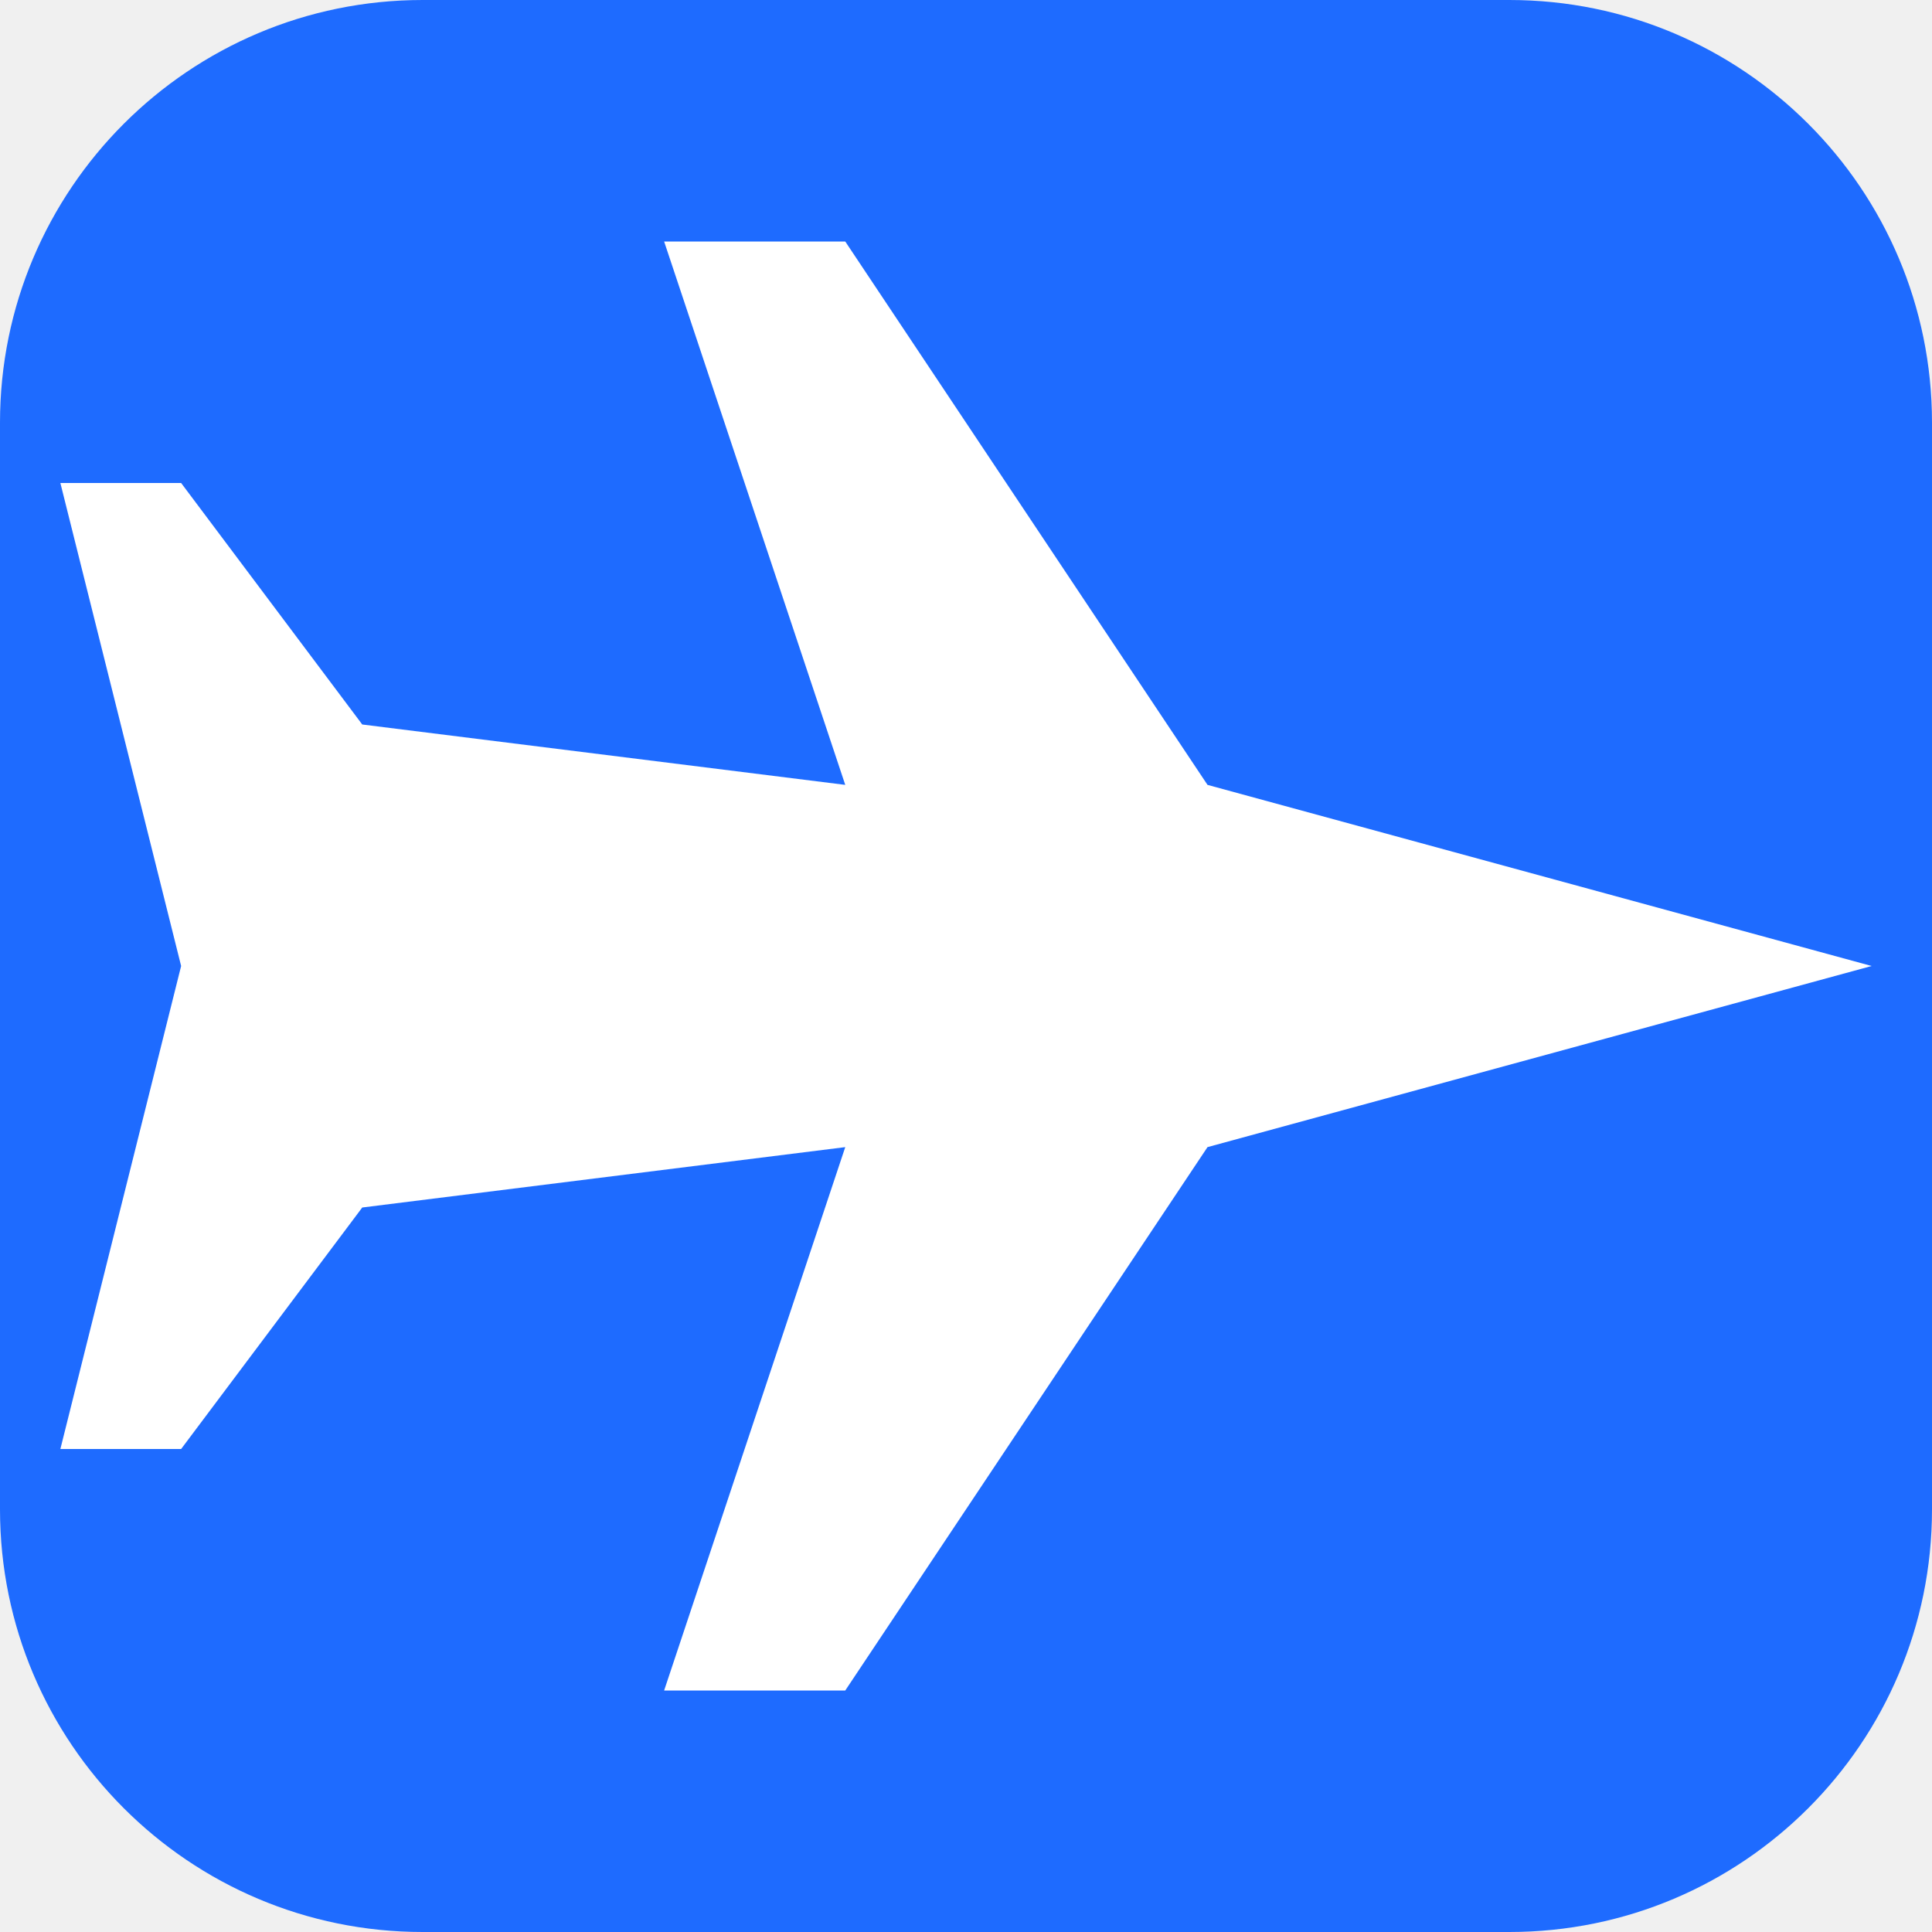
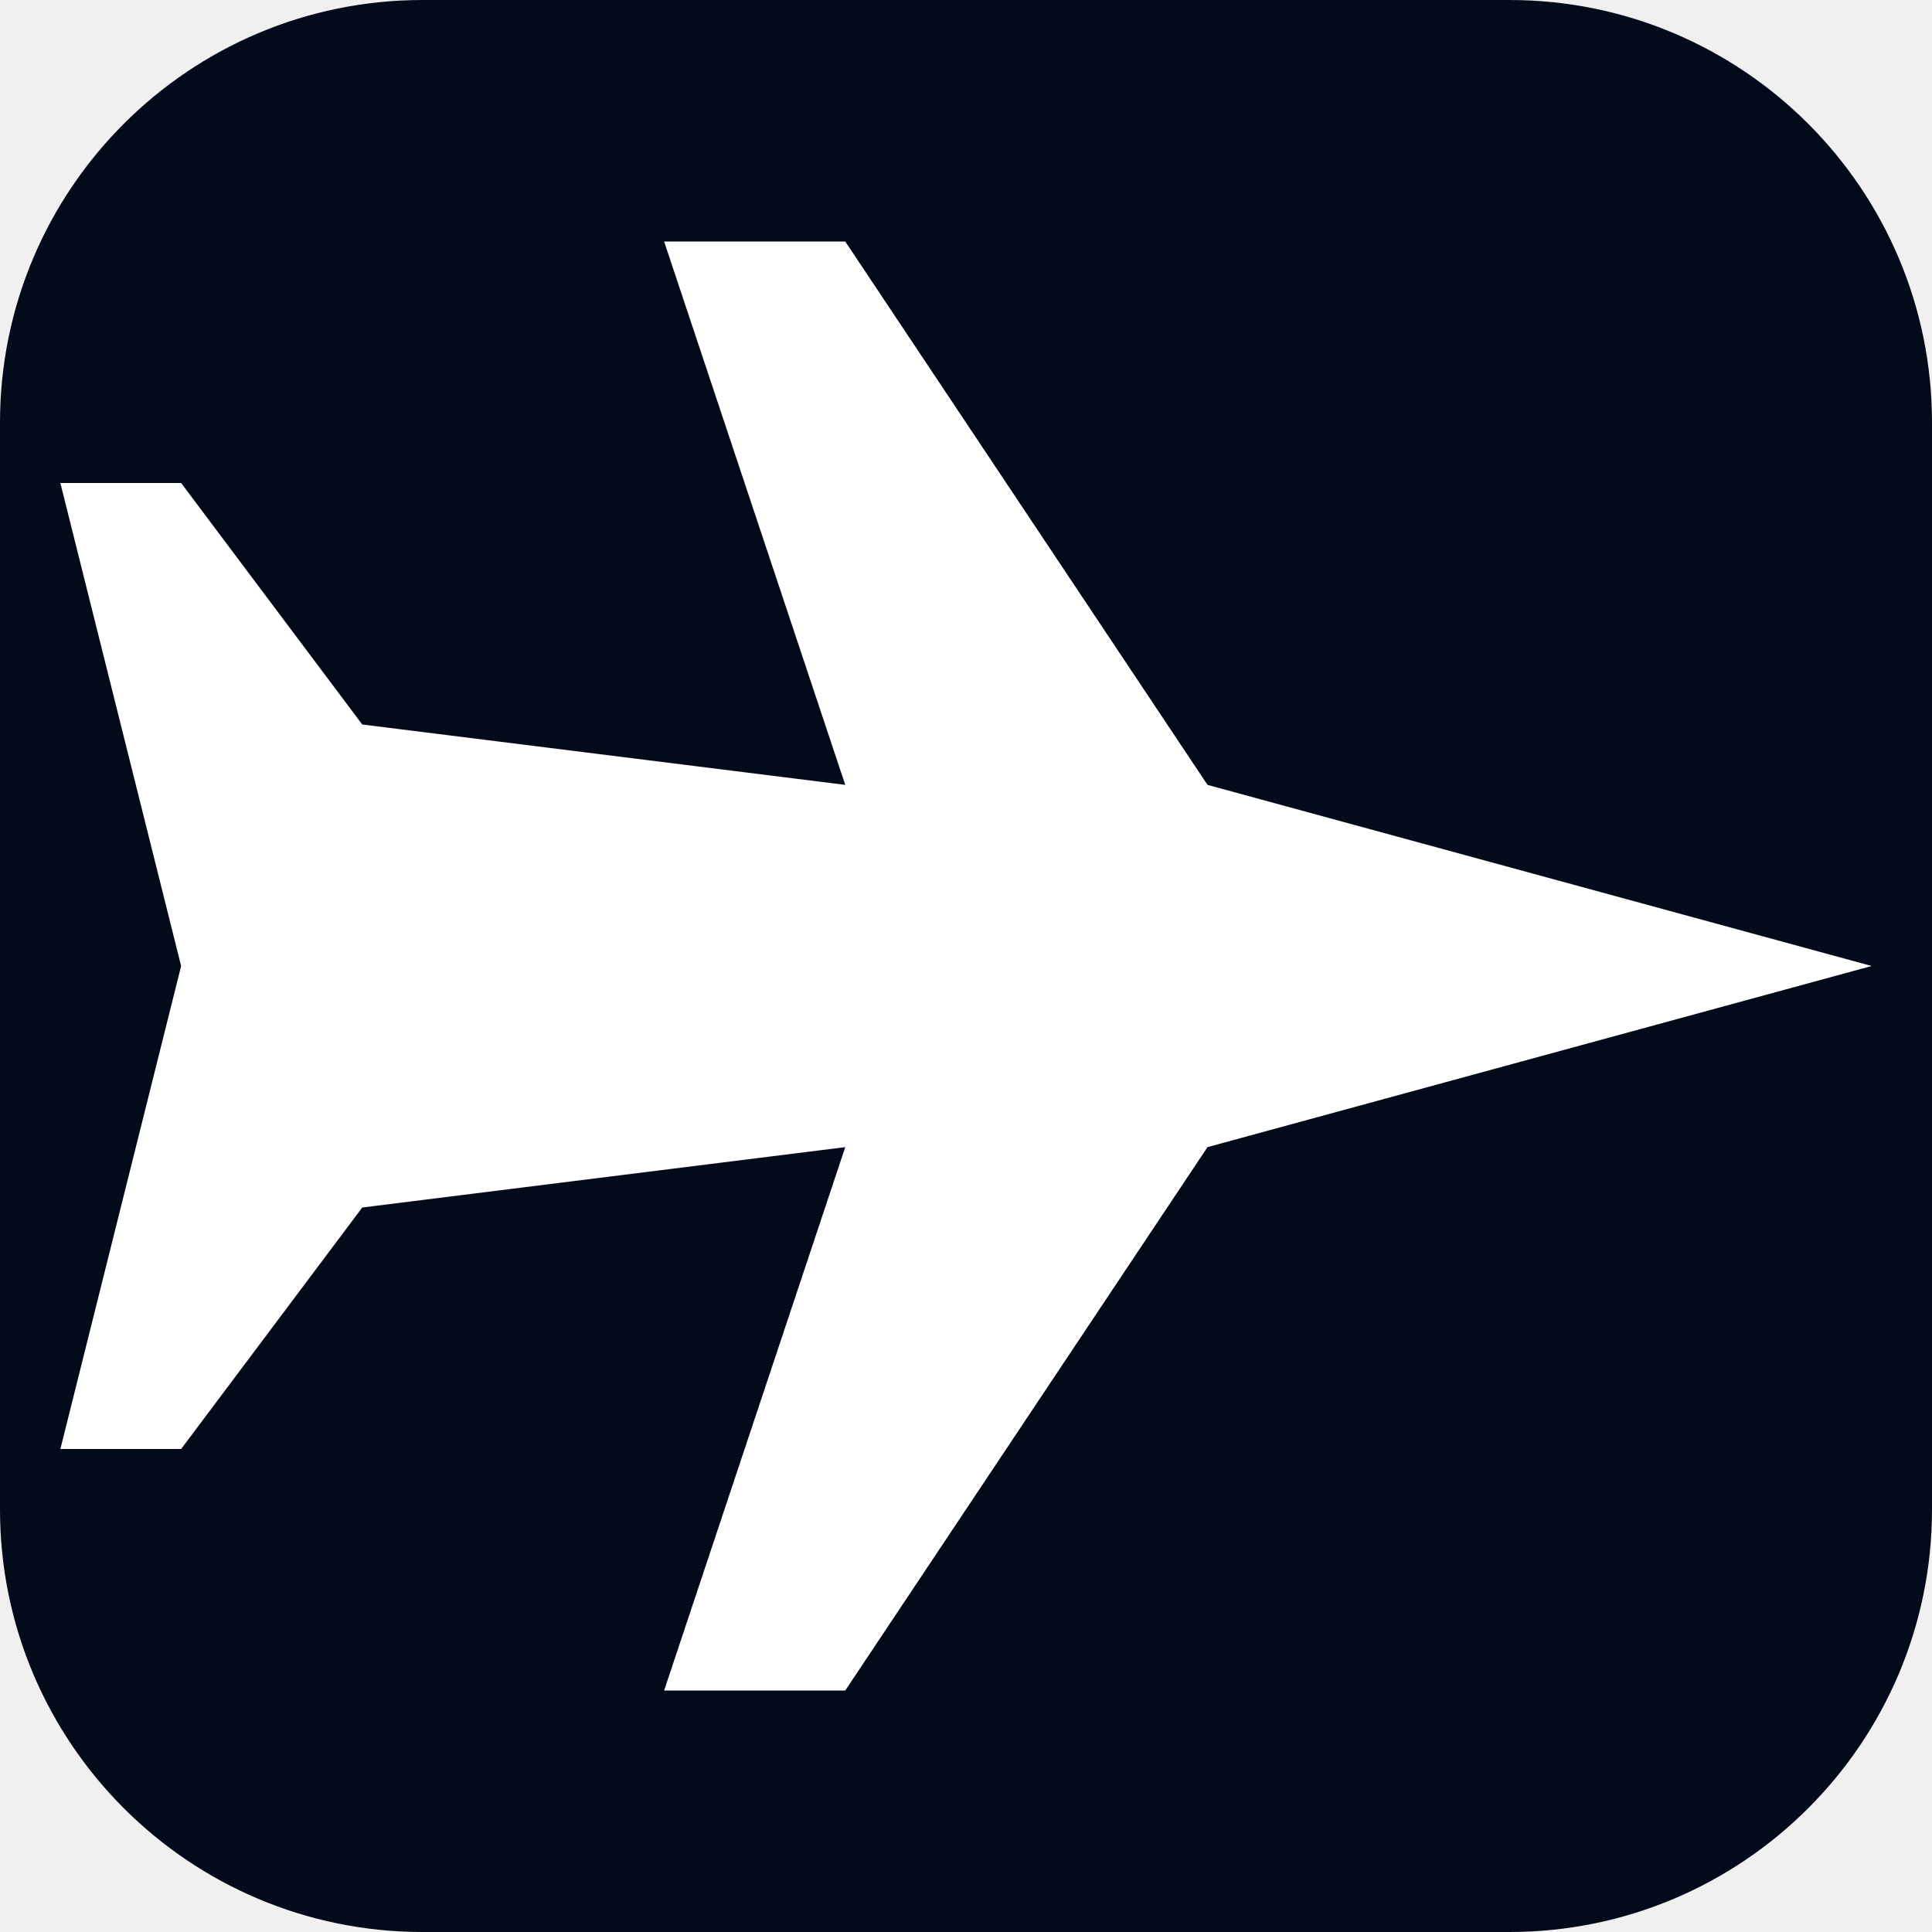
<svg xmlns="http://www.w3.org/2000/svg" viewBox="0 0 64 64">
-   <rect width="64" height="64" rx="14" fill="#1E6BFF" />
+   <rect width="64" height="64" rx="14" fill="#030a1a" />
  <path d="M62 32 40 26 28 8h-6l6 18-16-2-6-8H2l4 16-4 16h4l6-8 16-2-6 18h6l12-18Z" fill="#ffffff" />
</svg>
